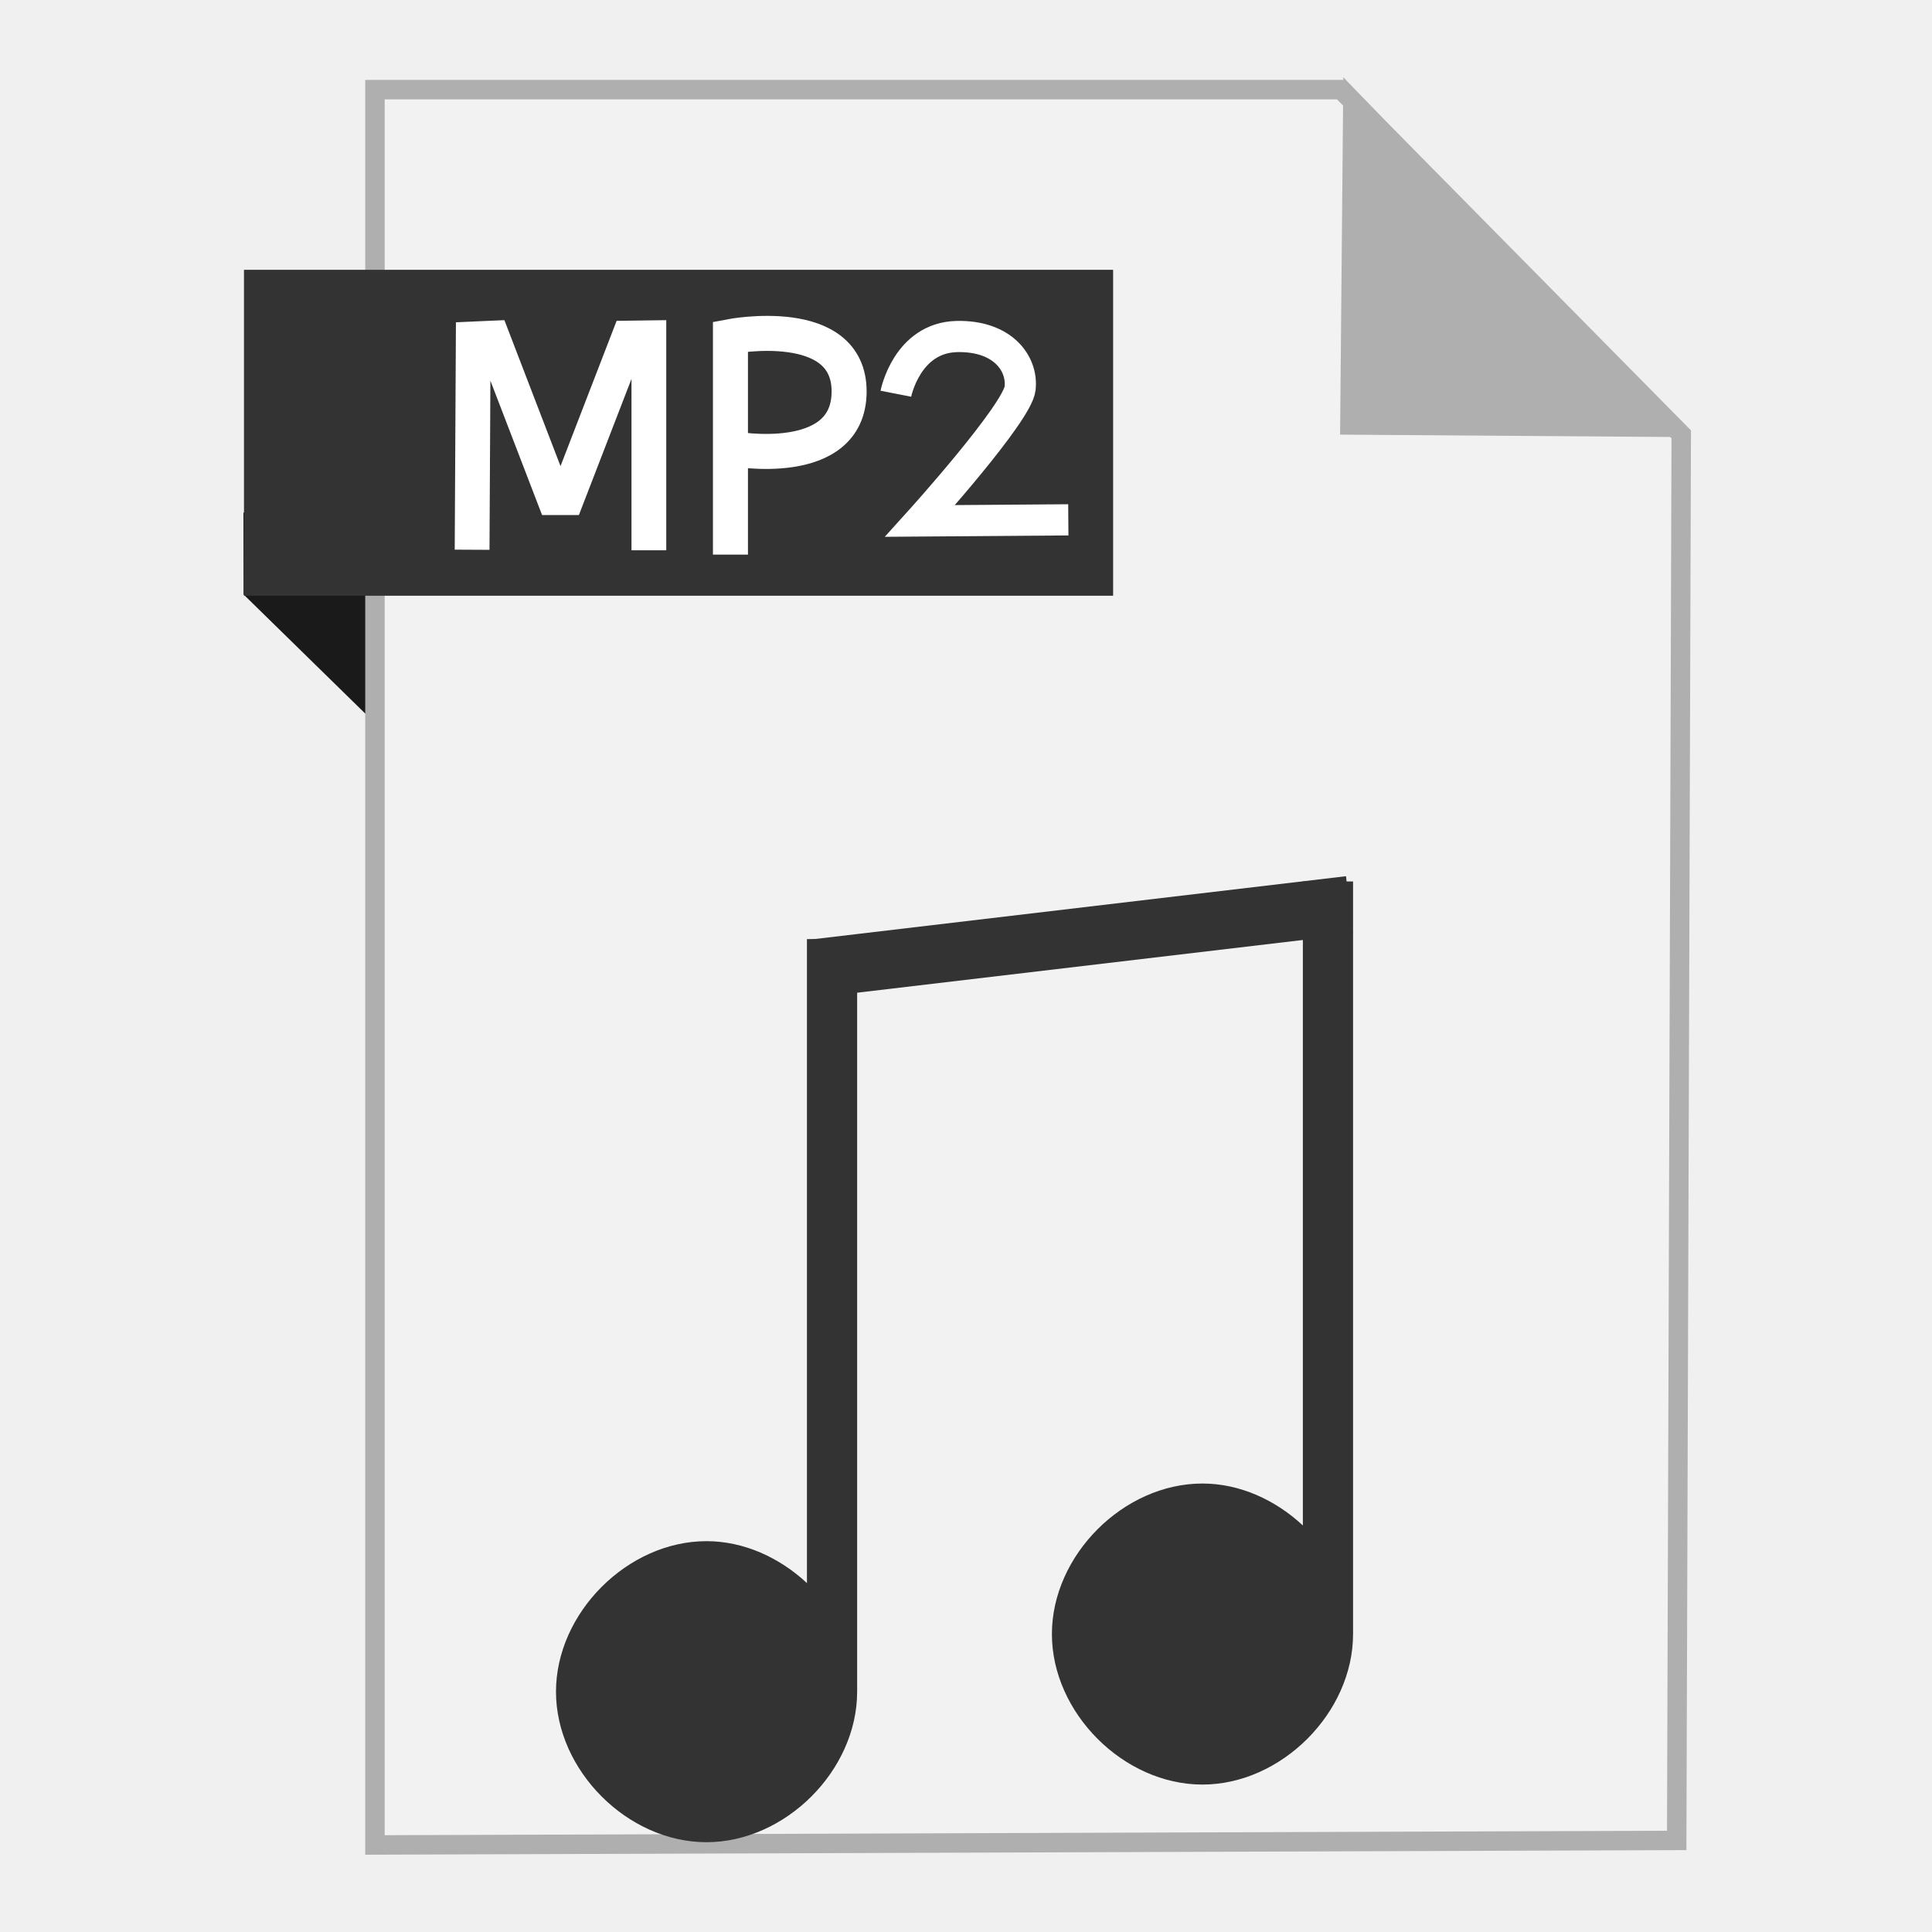
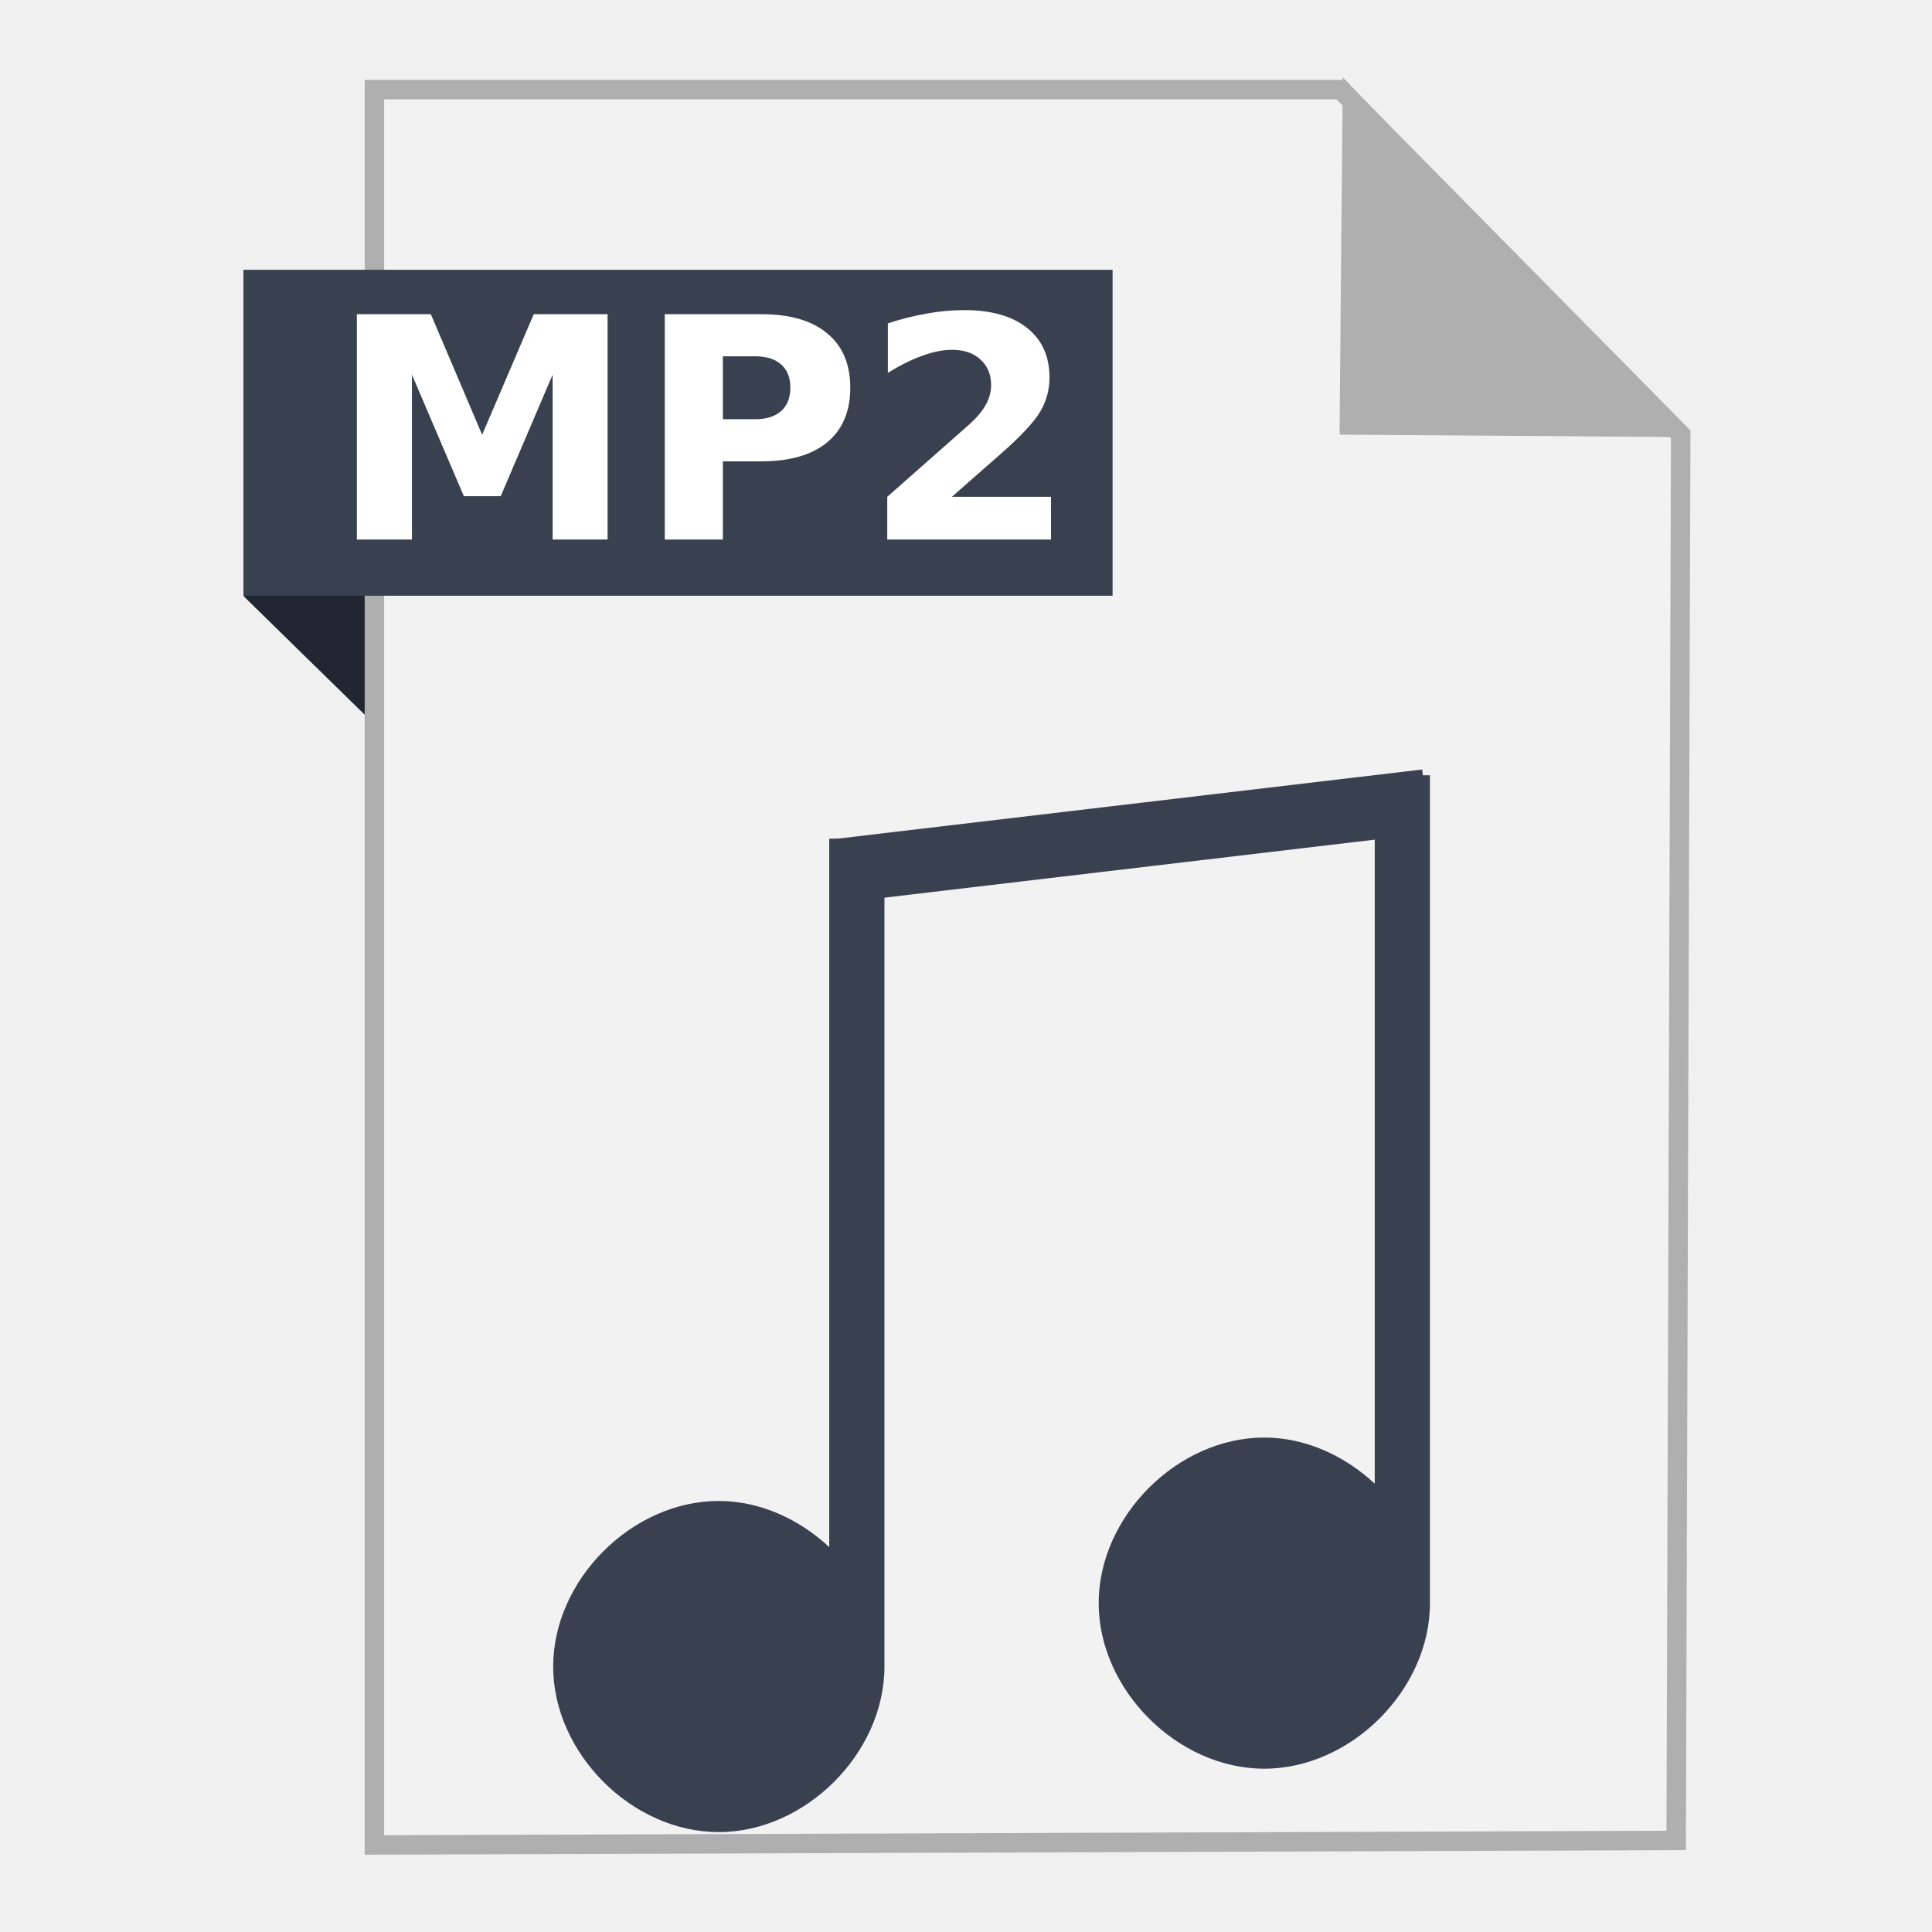
<svg xmlns="http://www.w3.org/2000/svg" width="500" height="500" id="svg2" version="1.1">
  <defs id="defs4" />
  <g id="layer1" transform="translate(0,-552.3622)">
-     <path style="fill:#1a1a1a;fill-rule:evenodd;stroke:none;stroke-width:1px;stroke-linecap:butt;stroke-linejoin:miter;stroke-opacity:1" d="M 63.039,706.212 116.261,758.311 114.601,685.269 63,685.024 Z" id="path4230" />
-     <path style="fill:#f2f2f2;fill-rule:evenodd;stroke:#afafaf;stroke-width:5.035;stroke-linecap:butt;stroke-linejoin:miter;stroke-miterlimit:4;stroke-dasharray:none;stroke-opacity:1" d="m 97.041,1029.836 336.888,-1.174 1.174,-363.887 -88.037,-89.211 -250.025,0 z" id="path3364" />
-     <path style="fill:#afafaf;fill-opacity:1;fill-rule:evenodd;stroke:#afafaf;stroke-width:5.035;stroke-linecap:butt;stroke-linejoin:miter;stroke-miterlimit:4;stroke-dasharray:none;stroke-opacity:1" d="m 431.519,662.931 -82.164,-0.587 0.759,-83.804 z" id="path4166" />
-     <rect style="fill:#333333;fill-opacity:1;stroke:none;stroke-width:5;stroke-miterlimit:4;stroke-dasharray:none;stroke-opacity:1" id="rect4228" width="224.936" height="84.351" x="63.14" y="622.187" />
-     <g transform="matrix(0.8164967,0,0,0.8164967,-40.36456,210.5442)" id="g4190" style="fill:#333333">
-       <path id="path4112" d="m 305.209,716.296 0,204.129 c -8.666,-8.074 -19.968,-13.295 -31.849,-13.293 -24.992,0 -47.696,22.729 -47.696,47.708 0,24.978 22.705,47.709 47.696,47.71 24.992,0 47.759,-22.728 47.759,-47.71 l 0,-168.814 0,-68.923 0,-0.806 -0.064,0 -15.847,0 z" style="fill:#333333;fill-opacity:1;fill-rule:evenodd;stroke:none" />
-       <path id="path4112-3" d="m 462.396,698.026 0,204.129 c -8.666,-8.074 -19.968,-13.295 -31.849,-13.293 -24.992,0 -47.696,22.729 -47.696,47.708 0,24.978 22.705,47.709 47.696,47.71 24.992,0 47.759,-22.728 47.759,-47.71 l 0,-168.814 0,-68.923 0,-0.806 -0.064,0 -15.847,0 z" style="fill:#333333;fill-opacity:1;fill-rule:evenodd;stroke:none" />
-       <rect transform="matrix(0.9930769,-0.1174665,0.1174665,0.9930769,0,0)" y="747.465" x="219.515" height="18.468" width="171.456" id="rect4188" style="fill:#333333;fill-opacity:1;stroke:none;stroke-opacity:1" />
+     <g id="g3373">
+       <path id="path4230" d="m 63.191,706.795 53.222,52.099 -1.66,-73.042 -51.601,-0.245 z" style="fill:#222630;fill-opacity:1;fill-rule:evenodd;stroke:none;stroke-width:1px;stroke-linecap:butt;stroke-linejoin:miter;stroke-opacity:1" />
+       <path id="path3364" d="m 96.901,1029.836 336.888,-1.174 1.174,-363.887 -88.037,-89.211 -250.025,0 z" style="fill:#f2f2f2;fill-rule:evenodd;stroke:#afafaf;stroke-width:5.035;stroke-linecap:butt;stroke-linejoin:miter;stroke-miterlimit:4;stroke-dasharray:none;stroke-opacity:1" />
+       <path id="path4166" d="m 431.379,662.931 -82.164,-0.587 0.758,-83.804 z" style="fill:#afafaf;fill-opacity:1;fill-rule:evenodd;stroke:#afafaf;stroke-width:5.035;stroke-linecap:butt;stroke-linejoin:miter;stroke-miterlimit:4;stroke-dasharray:none;stroke-opacity:1" />
+       <rect y="622.187" x="63" height="84.351" width="224.936" id="rect4228" style="fill:#394050;fill-opacity:1;stroke:none;stroke-width:5;stroke-miterlimit:4;stroke-dasharray:none;stroke-opacity:1" />
+       <g style="fill:#394050;fill-opacity:1" id="g4190" transform="matrix(0.8981464,0,0,0.8981464,-59.51824,126.0723)">
+         <path style="fill:#394050;fill-opacity:1;fill-rule:evenodd;stroke:none" d="m 305.209,716.296 0,204.129 c -8.666,-8.074 -19.968,-13.295 -31.849,-13.293 -24.992,0 -47.696,22.729 -47.696,47.708 0,24.978 22.705,47.709 47.696,47.71 24.992,0 47.759,-22.728 47.759,-47.71 l 0,-168.814 0,-68.923 0,-0.806 -0.064,0 -15.847,0 z" id="path4112" />
+         <path style="fill:#394050;fill-opacity:1;fill-rule:evenodd;stroke:none" d="m 462.396,698.026 0,204.129 c -8.666,-8.074 -19.968,-13.295 -31.849,-13.293 -24.992,0 -47.696,22.729 -47.696,47.708 0,24.978 22.705,47.709 47.696,47.71 24.992,0 47.759,-22.728 47.759,-47.71 l 0,-168.814 0,-68.923 0,-0.806 -0.064,0 -15.847,0 z" id="path4112-3" />
+         <rect style="fill:#394050;fill-opacity:1;stroke:none;stroke-opacity:1" id="rect4188" width="171.456" height="18.468" x="219.515" y="747.465" transform="matrix(0.9930769,-0.1174665,0.1174665,0.9930769,0,0)" />
+       </g>
+       <g id="flowRoot3358" style="font-style:normal;font-weight:normal;font-size:40px;line-height:125%;font-family:sans-serif;letter-spacing:0px;word-spacing:0px;fill:#ffffff;fill-opacity:1;stroke:none;stroke-width:1px;stroke-linecap:butt;stroke-linejoin:miter;stroke-opacity:1" transform="translate(373.4725,554.0105)">
+         <path id="path3367" style="font-style:normal;font-variant:normal;font-weight:bold;font-stretch:normal;font-size:80px;font-family:sans-serif;-inkscape-font-specification:'sans-serif Bold';fill:#ffffff" d="m -281.117,79.662 19.141,0 13.281,31.211 13.359,-31.211 19.102,0 0,58.32 -14.219,0 0,-42.656 -13.438,31.445 -9.531,0 -13.438,-31.445 0,42.656 -14.258,0 0,-58.32 z" />
+         <path id="path3369" style="font-style:normal;font-variant:normal;font-weight:bold;font-stretch:normal;font-size:80px;font-family:sans-serif;-inkscape-font-specification:'sans-serif Bold';fill:#ffffff" d="m -201.43,79.662 24.961,0 q 11.133,0 17.07,4.961 5.977,4.922 5.977,14.062 0,9.18 -5.977,14.141 -5.938,4.922 -17.07,4.922 l -9.922,0 0,20.234 -15.039,0 0,-58.32 z m 15.039,10.898 0,16.289 8.32,0 q 4.375,0 6.758,-2.109 2.383,-2.148 2.383,-6.055 0,-3.906 -2.383,-6.016 -2.383,-2.109 -6.758,-2.109 l -8.32,0 z" />
+         <path id="path3371" style="font-style:normal;font-variant:normal;font-weight:bold;font-stretch:normal;font-size:80px;font-family:sans-serif;-inkscape-font-specification:'sans-serif Bold';fill:#ffffff" d="m -127.133,126.927 25.664,0 0,11.055 -42.383,0 0,-11.055 21.289,-18.789 q 2.852,-2.578 4.219,-5.039 1.367,-2.461 1.367,-5.117 0,-4.102 -2.773,-6.602 -2.734,-2.5 -7.305,-2.5 -3.516,0 -7.695,1.523 -4.18,1.484 -8.945,4.453 l 0,-12.812 q 5.078,-1.68 10.039,-2.539 4.961,-0.898 9.727,-0.898 10.469,0 16.25,4.609 5.82,4.609 5.82,12.852 0,4.766 -2.461,8.906 -2.461,4.102 -10.352,11.016 l -12.461,10.938 z" />
+       </g>
    </g>
-     <path style="fill:none;fill-rule:evenodd;stroke:#ffffff;stroke-width:9;stroke-linecap:butt;stroke-linejoin:miter;stroke-miterlimit:4;stroke-dasharray:none;stroke-opacity:1" d="m 122.181,694.636 0.291,-54.563 5.026,-0.219 15.881,41.305 3.351,0 15.954,-41.305 5.245,-0.073 0,55" id="path4260" />
-     <path style="fill:none;fill-rule:evenodd;stroke:#ffffff;stroke-width:9.064;stroke-linecap:butt;stroke-linejoin:miter;stroke-miterlimit:4;stroke-dasharray:none;stroke-opacity:1" d="m 189.04,695.896 0,-56.441 c 0,0 30.819,-5.942 30.711,14.318 -0.108,20.26 -30.088,14.733 -30.088,14.733" id="path4259" />
-     <path style="fill:none;fill-rule:evenodd;stroke:#ffffff;stroke-width:8.07;stroke-linecap:butt;stroke-linejoin:miter;stroke-miterlimit:4;stroke-dasharray:none;stroke-opacity:1" d="m 231.847,654.259 c 0,0 2.828,-14.504 15.79,-14.804 11.837,-0.274 17.082,6.974 16.364,13.415 -0.718,6.441 -25.884,34.314 -25.884,34.314 l 38.361,-0.289" id="path3345-5" />
  </g>
</svg>
